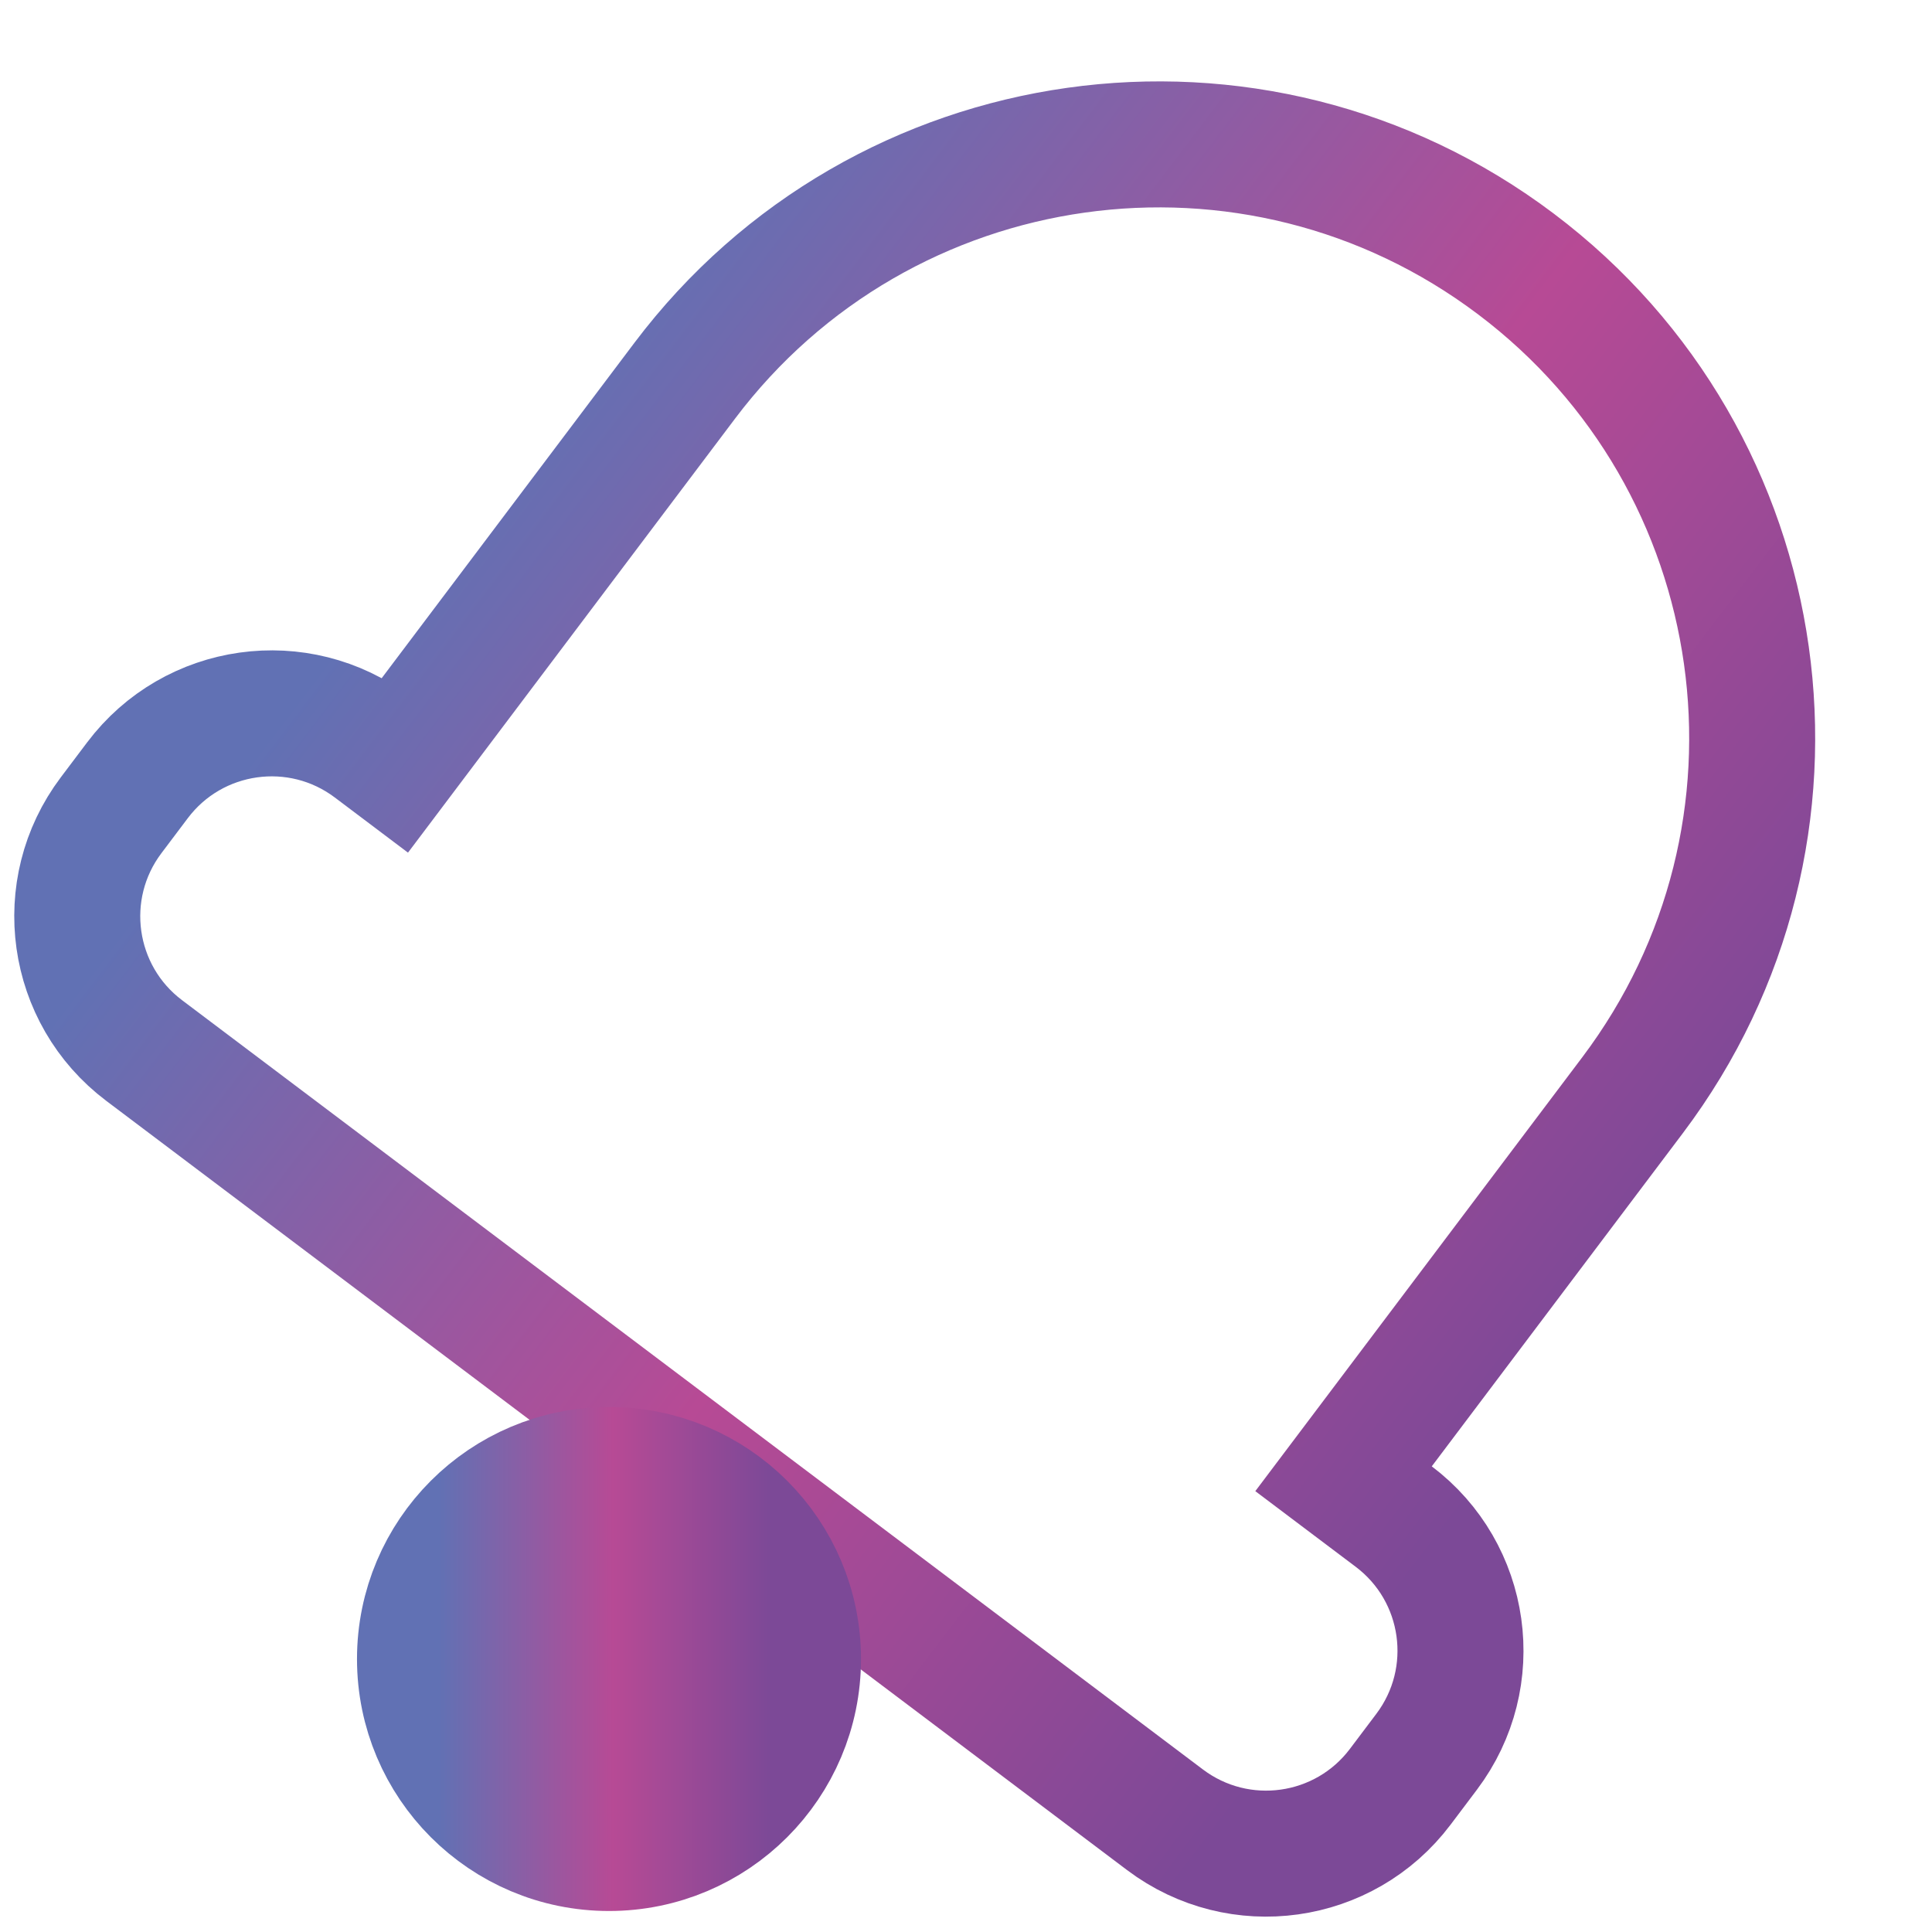
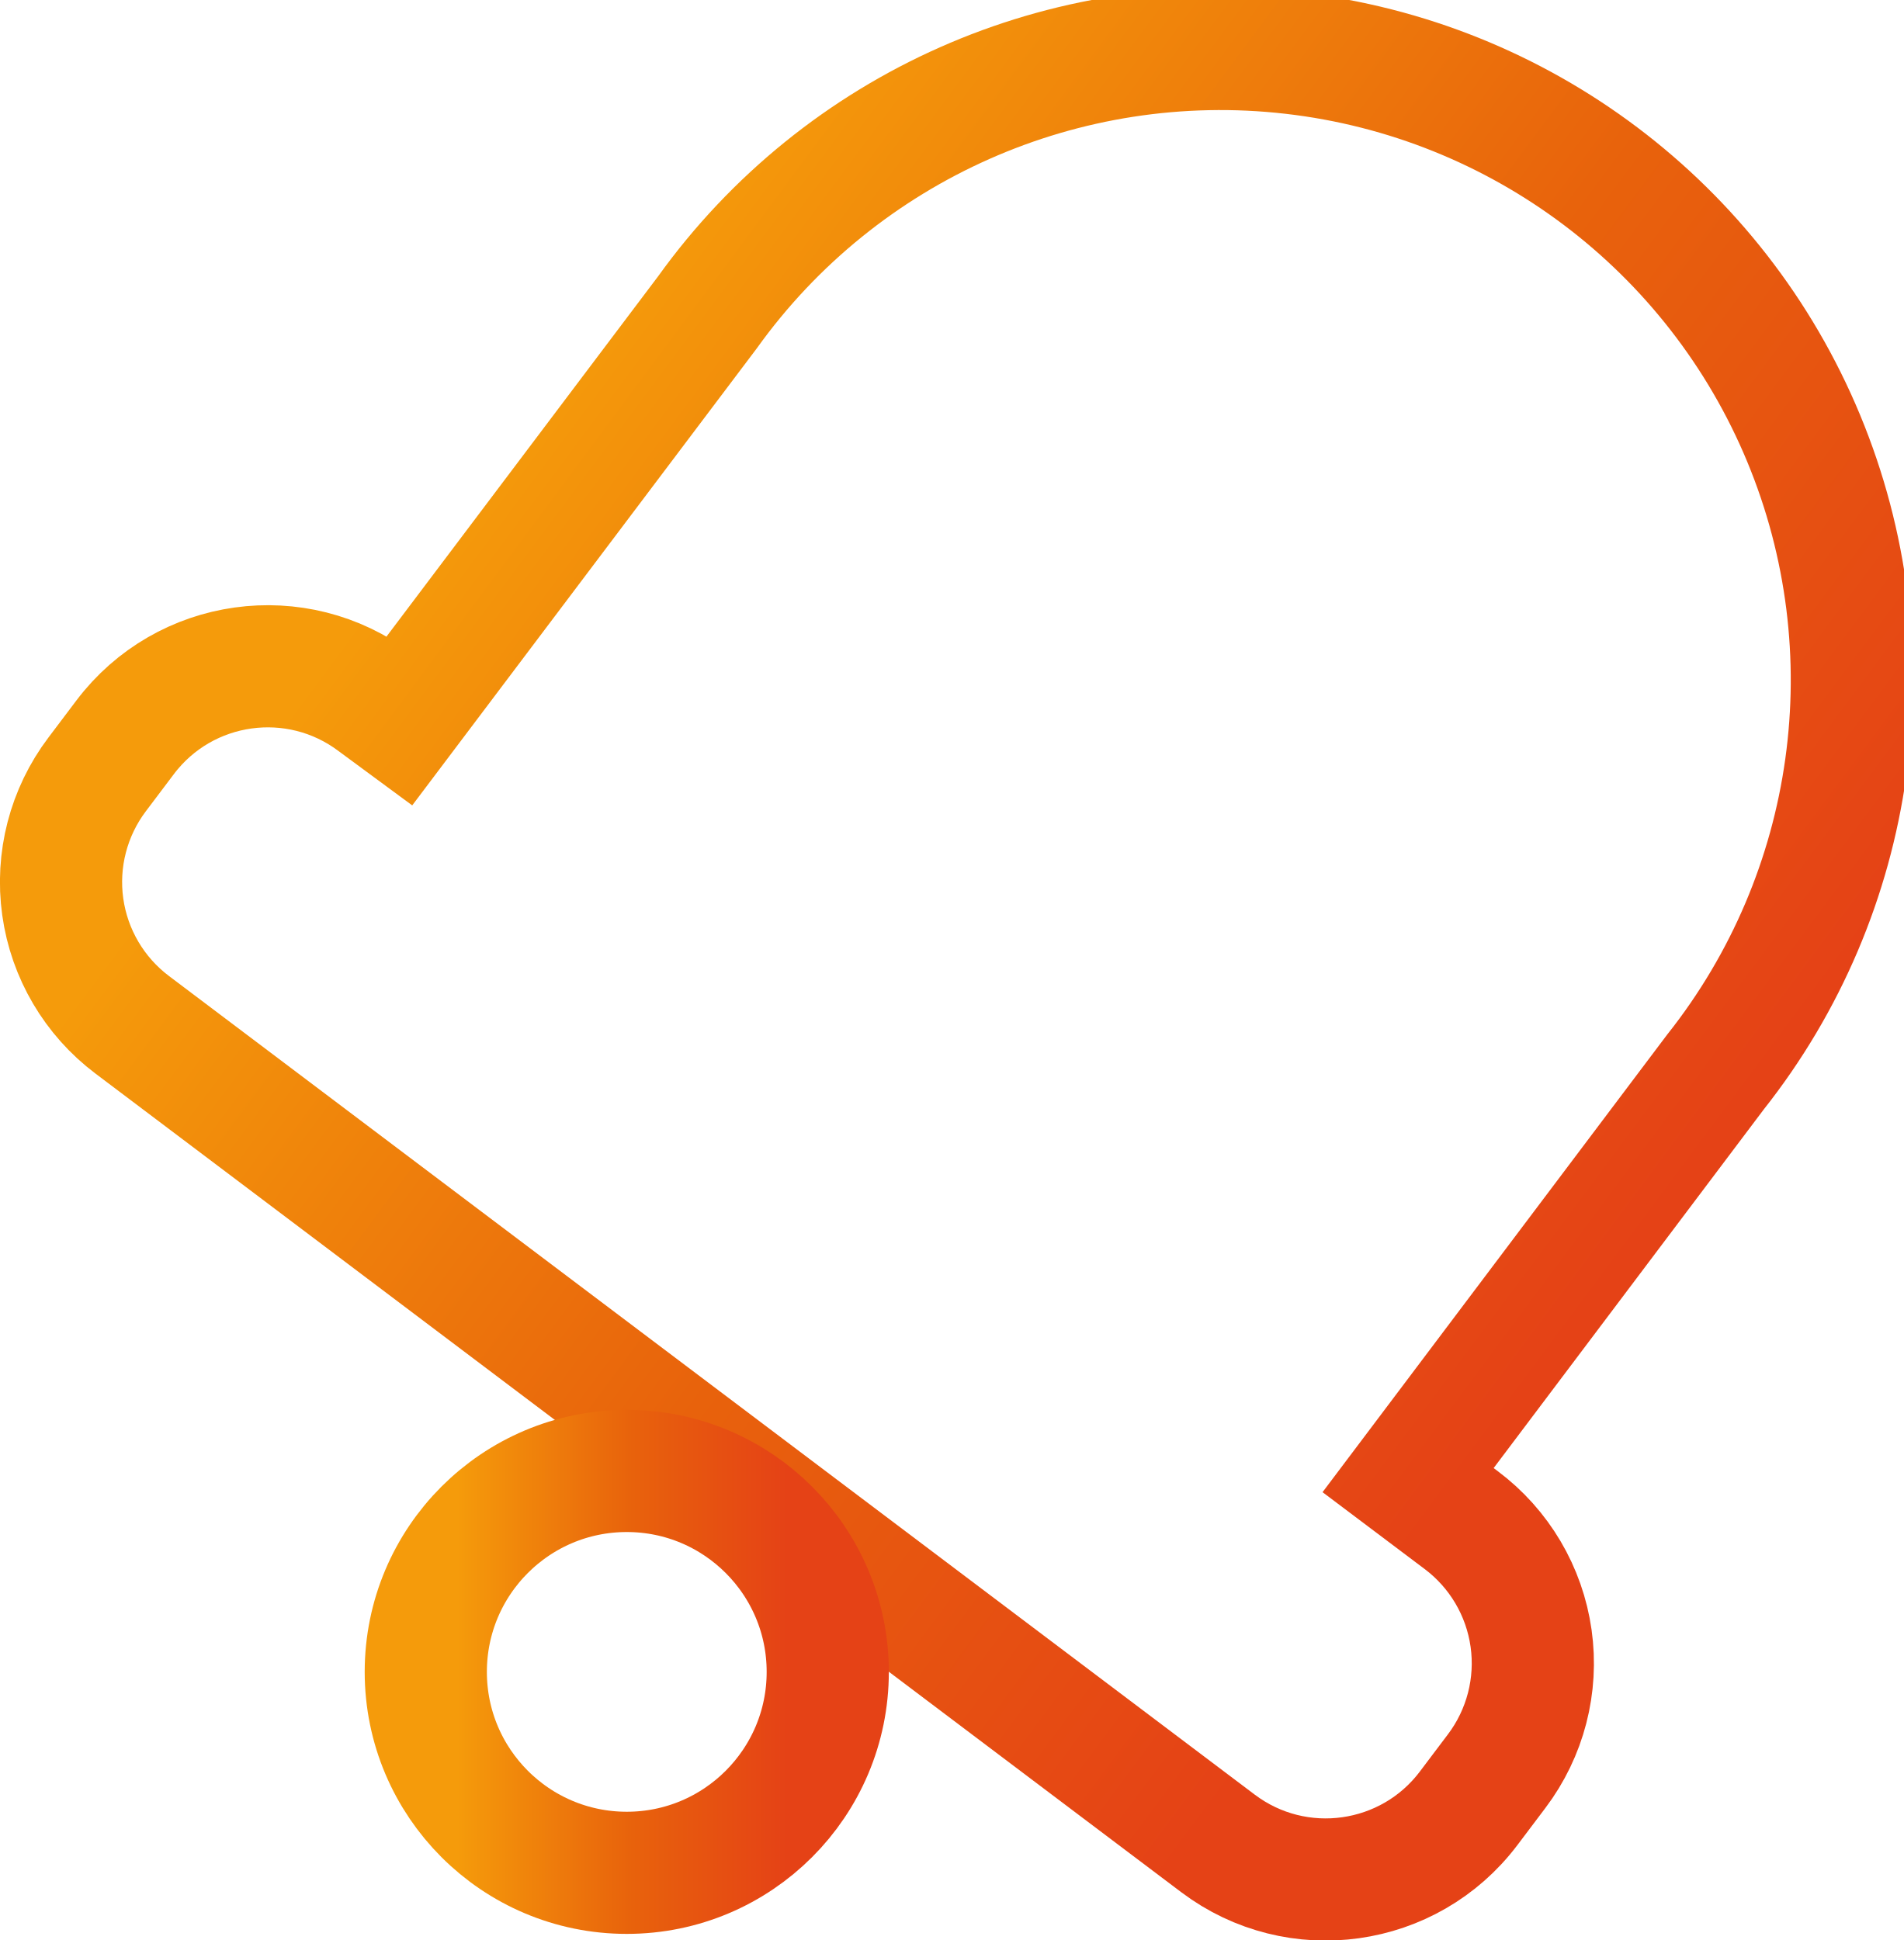
- <svg xmlns="http://www.w3.org/2000/svg" width="46" height="46" viewBox="0 0 46 46">
+ <svg xmlns="http://www.w3.org/2000/svg" xmlns:xlink="http://www.w3.org/1999/xlink" viewBox="0 0 62.33 63.53">
  <defs>
-     <linearGradient id="notifications-a" x1="92.8%" x2="4.858%" y1="50%" y2="50%">
-       <stop offset="0%" stop-color="#7C4997" />
-       <stop offset="47.414%" stop-color="#B74A95" />
-       <stop offset="100%" stop-color="#6171B4" />
+     <style>.cls-1,.cls-2{fill:none;stroke-miterlimit:10;stroke-width:4px;}.cls-1{stroke:url(#Nieuwe_verloopstaal_2);}.cls-2{stroke:url(#Nieuwe_verloopstaal_2-2);}</style>
+     <linearGradient id="Nieuwe_verloopstaal_2" x1="-393.04" y1="425.08" x2="-394.24" y2="425.08" gradientTransform="matrix(30.7, 23.13, 20.83, -27.64, 3265.29, 20881.75)" gradientUnits="userSpaceOnUse">
+       <stop offset="0" stop-color="#e54216" />
+       <stop offset="0.47" stop-color="#e8620c" />
+       <stop offset="1" stop-color="#f59b0b" />
    </linearGradient>
-     <linearGradient id="notifications-b" x1="92.8%" x2="4.858%" y1="50%" y2="50%">
-       <stop offset="0%" stop-color="#7C4997" />
-       <stop offset="47.414%" stop-color="#B74A95" />
-       <stop offset="100%" stop-color="#6171B4" />
-     </linearGradient>
+     <linearGradient id="Nieuwe_verloopstaal_2-2" x1="-362.2" y1="379.78" x2="-363.4" y2="379.78" gradientTransform="matrix(9, 0, 0, -9, 3285.58, 3472.75)" xlink:href="#Nieuwe_verloopstaal_2" />
  </defs>
-   <g fill="none" stroke-width="3" transform="translate(0 -6)">
-     <path stroke="url(#notifications-a)" d="M11.464,34.612 L11.464,23.174 C11.464,15.37 17.79,9.043 25.594,9.043 C33.398,9.043 39.725,15.37 39.725,23.174 L39.725,34.612 L41.217,34.612 C43.427,34.612 45.217,36.403 45.217,38.612 L45.217,39.655 C45.217,41.865 43.427,43.655 41.217,43.655 L10.783,43.655 C8.573,43.655 6.783,41.865 6.783,39.655 L6.783,38.612 C6.783,36.403 8.573,34.612 10.783,34.612 L11.464,34.612 Z" transform="rotate(37 26 26.35)" />
-     <circle cx="14.5" cy="45.5" r="4.5" fill="url(#notifications-b)" stroke="url(#notifications-b)" />
+   <g id="Laag_2" data-name="Laag 2">
+     <g id="Laag_1-2" data-name="Laag 1">
+       <g id="Icon">
+         <path class="cls-1" d="M13.09,23.59,23.16,10.23a20.67,20.67,0,1,1,33,24.88L46.1,48.47l1.74,1.31A5.86,5.86,0,0,1,49,58l-.92,1.22a5.86,5.86,0,0,1-8.2,1.15L4.33,33.56a5.85,5.85,0,0,1-1.15-8.2l.92-1.22A5.85,5.85,0,0,1,12.29,23Z" />
+         <circle class="cls-2" cx="20.52" cy="54.75" r="6.58" />
+       </g>
+     </g>
  </g>
</svg>
